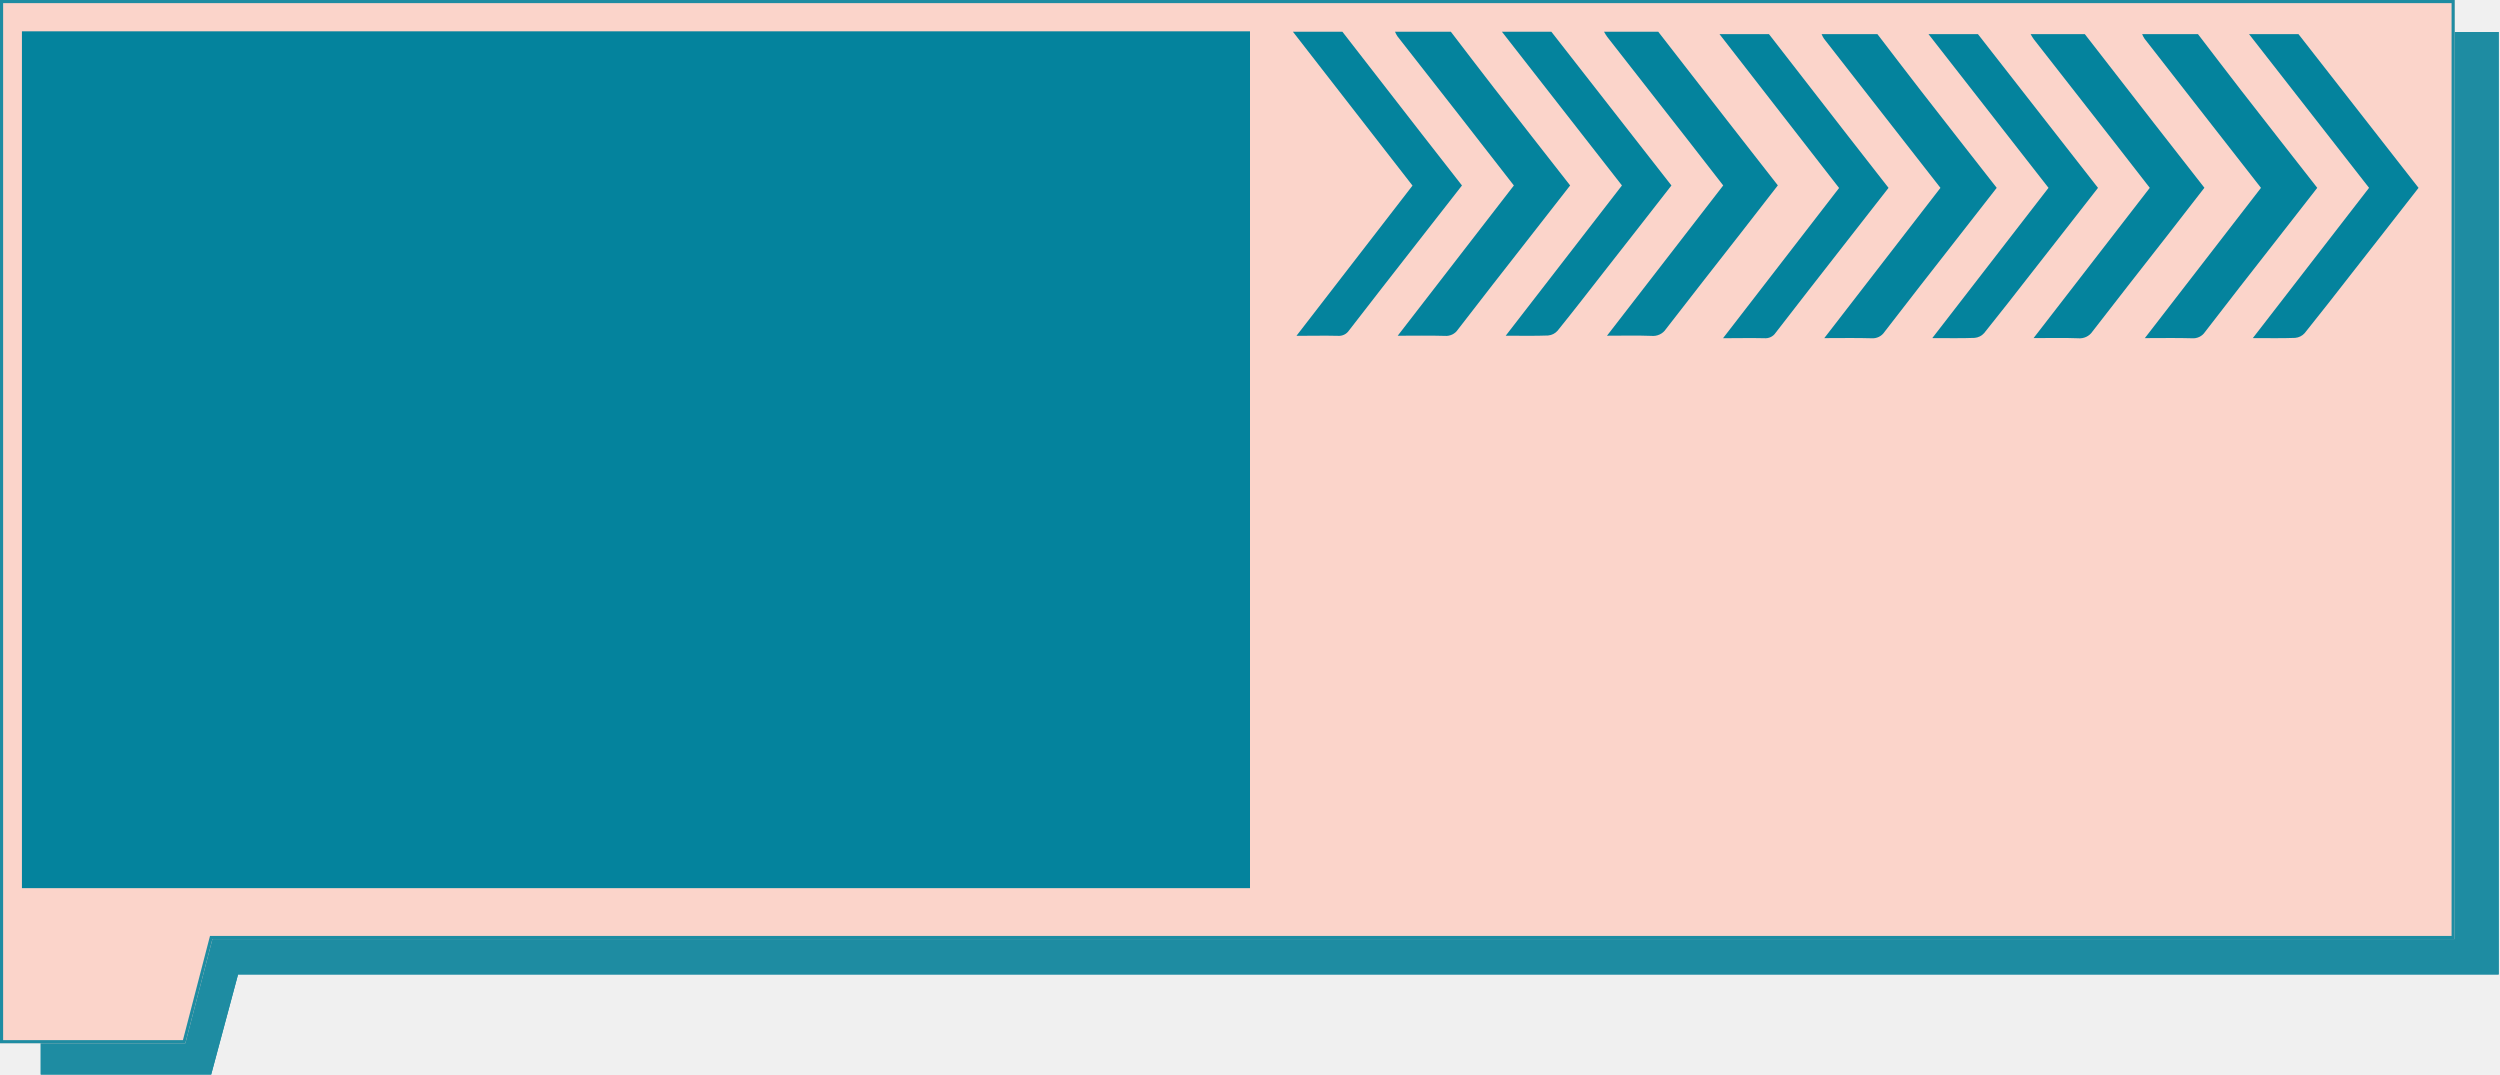
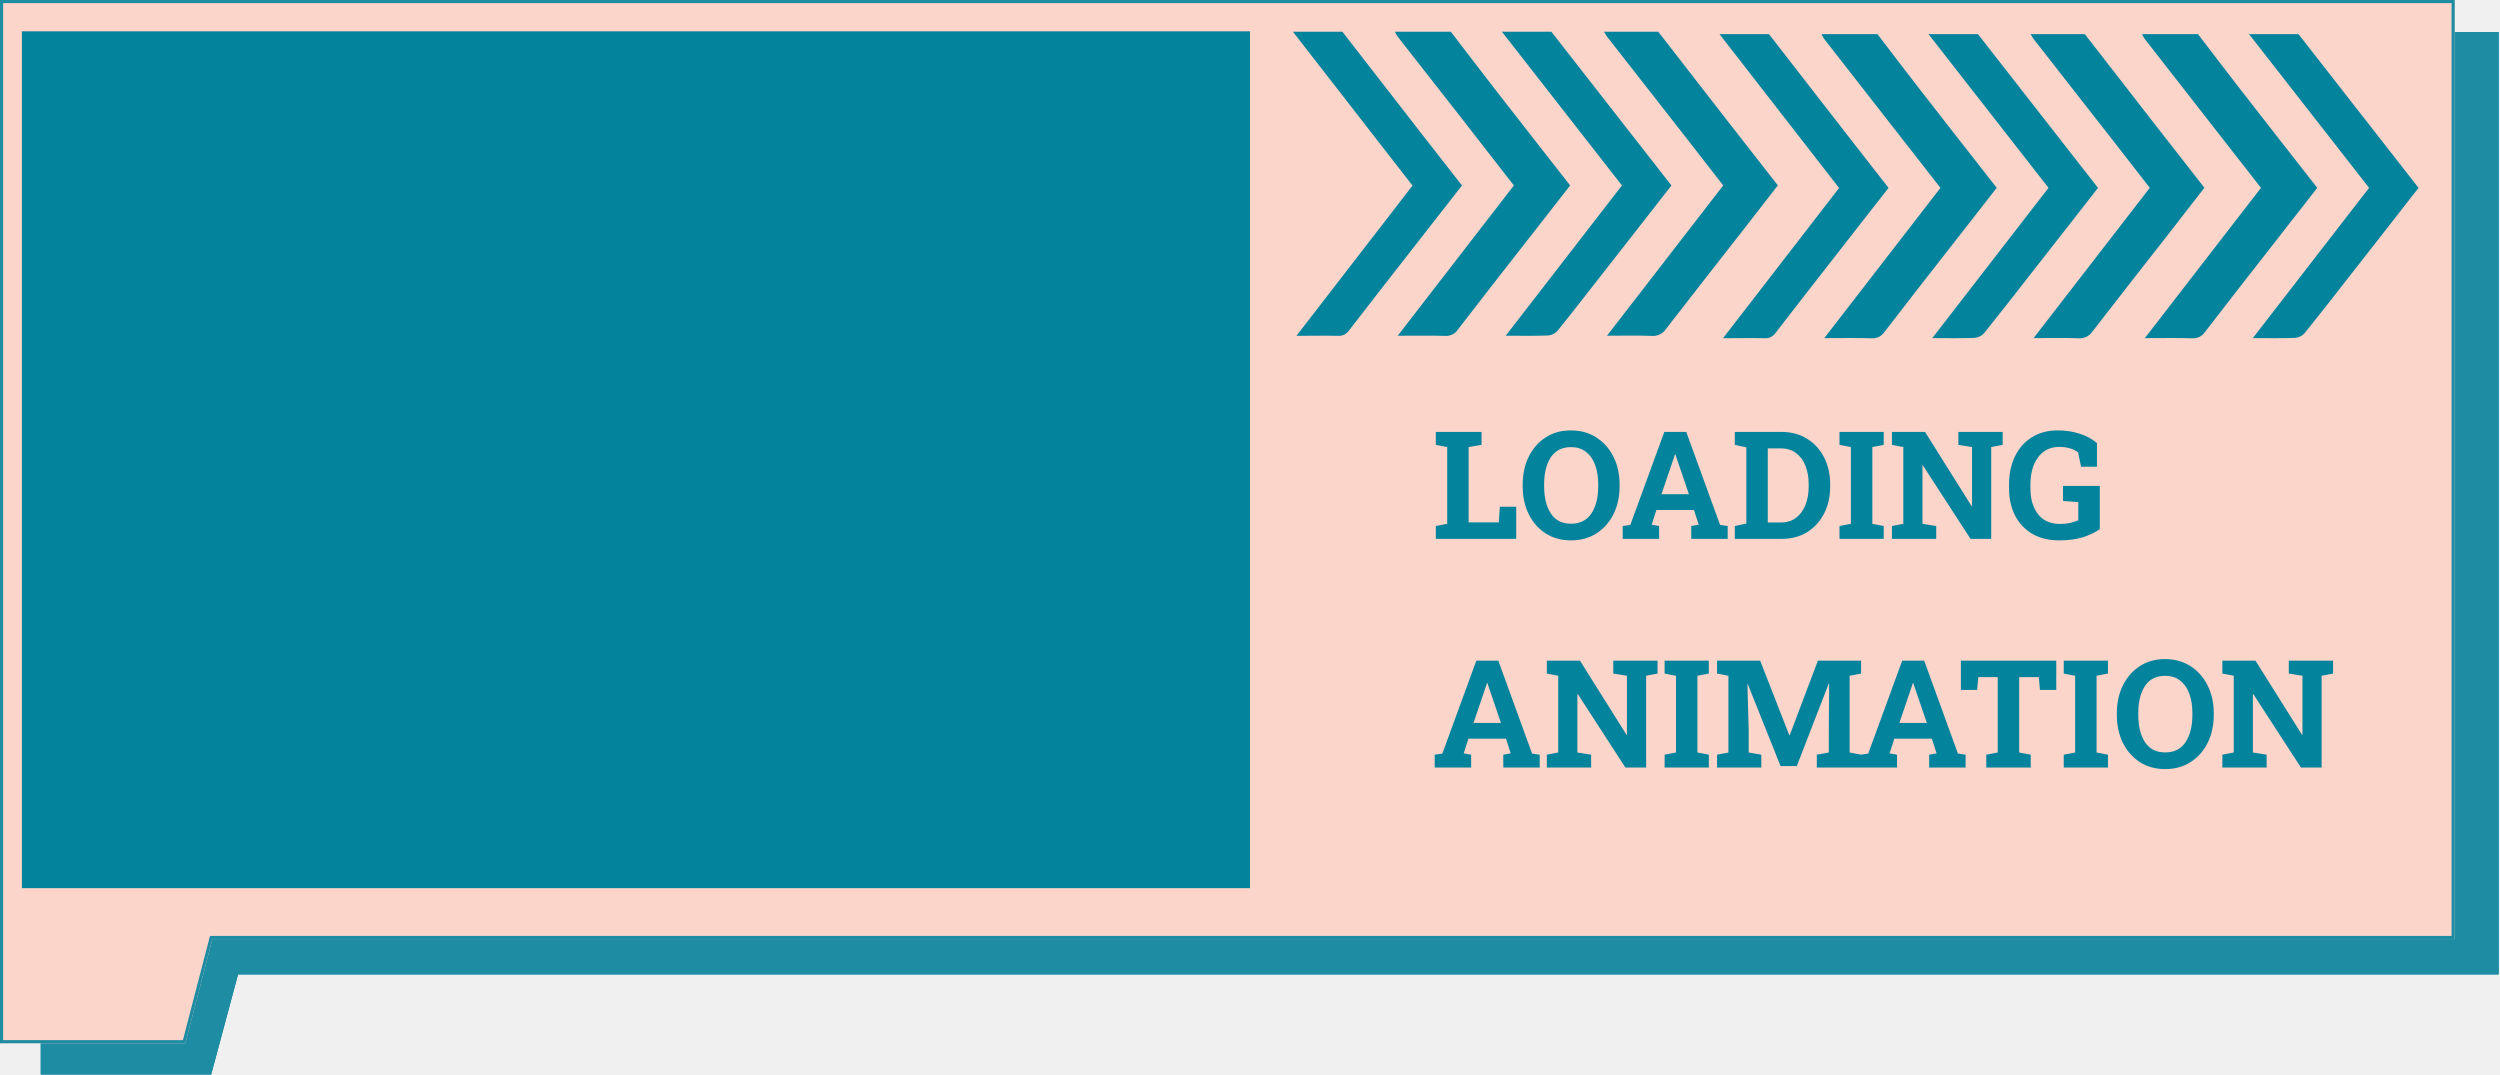
<svg xmlns="http://www.w3.org/2000/svg" width="1596" height="686" viewBox="0 0 1596 686" fill="none">
  <mask id="path-1-inside-1" fill="white">
    <path fill-rule="evenodd" clip-rule="evenodd" d="M1595.17 20.443H26.269V622H26V686H134.818L151.969 622.114H1595.17V20.443Z" />
  </mask>
  <path fill-rule="evenodd" clip-rule="evenodd" d="M1595.17 20.443H26.269V622H26V686H134.818L151.969 622.114H1595.17V20.443Z" fill="#1E8CA2" />
  <path d="M26.269 20.443V18.443H24.269V20.443H26.269ZM1595.17 20.443H1597.17V18.443H1595.17V20.443ZM26.269 622V624H28.269V622H26.269ZM26 622V620H24V622H26ZM26 686H24V688H26V686ZM134.818 686V688H136.352L136.75 686.519L134.818 686ZM151.969 622.114V620.114H150.435L150.038 621.596L151.969 622.114ZM1595.17 622.114V624.114H1597.17V622.114H1595.17ZM26.269 22.443H1595.17V18.443H26.269V22.443ZM28.269 622V20.443H24.269V622H28.269ZM26 624H26.269V620H26V624ZM28 686V622H24V686H28ZM134.818 684H26V688H134.818V684ZM150.038 621.596L132.887 685.481L136.75 686.519L153.901 622.633L150.038 621.596ZM1595.17 620.114H151.969V624.114H1595.17V620.114ZM1593.17 20.443V622.114H1597.17V20.443H1593.17Z" fill="#1E8CA2" mask="url(#path-1-inside-1)" />
  <mask id="path-3-inside-2" fill="white">
    <path fill-rule="evenodd" clip-rule="evenodd" d="M1567.09 0H0V598V599.5V666H118.329L135.61 599.5H1567.09V0Z" />
  </mask>
  <path fill-rule="evenodd" clip-rule="evenodd" d="M1567.09 0H0V598V599.5V666H118.329L135.61 599.5H1567.09V0Z" fill="#FBD4CA" />
  <path d="M0 0V-2H-2V0H0ZM1567.09 0H1569.09V-2H1567.09V0ZM0 666H-2V668H0V666ZM118.329 666V668H119.876L120.265 666.503L118.329 666ZM135.61 599.5V597.5H134.064L133.675 598.997L135.61 599.5ZM1567.09 599.5V601.5H1569.09V599.5H1567.09ZM0 2H1567.09V-2H0V2ZM2 598V0H-2V598H2ZM2 599.5V598H-2V599.5H2ZM2 666V599.5H-2V666H2ZM118.329 664H0V668H118.329V664ZM133.675 598.997L116.393 665.497L120.265 666.503L137.546 600.003L133.675 598.997ZM1567.09 597.5H135.61V601.5H1567.09V597.5ZM1565.09 0V599.5H1569.09V0H1565.09Z" fill="#1E8CA2" mask="url(#path-3-inside-2)" />
  <rect x="14" y="20" width="784" height="547" fill="#04839D" />
  <path d="M926.222 20.259C935.399 32.227 944.497 44.225 953.753 56.132C969.841 76.84 986.022 97.472 1002.38 118.393C993.311 130.01 984.385 141.506 975.35 153.017C960.443 172.126 945.442 191.19 930.708 210.406C929.829 211.755 928.582 212.845 927.105 213.554C925.627 214.263 923.977 214.564 922.334 214.425C912.7 214.136 903.066 214.334 892.299 214.334L966.456 118.408C954.477 102.999 942.624 87.818 930.865 72.668C917.937 56.173 905.029 39.688 892.142 23.213C891.524 22.277 890.997 21.288 890.568 20.259L926.222 20.259Z" fill="#04839D" />
  <path d="M1058.62 20.259C1073.38 39.251 1088.12 58.243 1102.87 77.236C1113.46 90.848 1124.09 104.445 1134.97 118.347C1127.06 128.498 1119.16 138.679 1111.24 148.891C1095.31 169.294 1079.29 189.622 1063.48 210.131C1062.51 211.606 1061.13 212.788 1059.49 213.546C1057.86 214.305 1056.04 214.609 1054.24 214.425C1045.18 214.075 1036.09 214.319 1025.91 214.319L1100.1 118.393C1092.64 108.8 1085.27 99.268 1077.86 89.782C1060.67 67.724 1043.41 45.656 1026.08 23.578C1025.33 22.51 1024.63 21.401 1024.01 20.259L1058.62 20.259Z" fill="#04839D" />
  <path d="M990.383 20.259L1067.04 118.408C1052.77 136.68 1038.71 154.769 1024.54 172.797C1014.53 185.617 1004.57 198.468 994.35 211.137C992.817 212.877 990.643 213.97 988.289 214.182C979.679 214.517 970.974 214.319 961.246 214.319C986.29 181.948 1010.77 150.368 1035.45 118.393L958.822 20.259H990.383Z" fill="#04839D" />
  <path d="M856.976 20.259C873.766 41.88 890.557 63.507 907.348 85.138C915.911 96.147 924.505 107.125 933.321 118.408L903.664 156.382C889.497 174.578 875.22 192.743 861.163 211.015C860.403 212.158 859.333 213.077 858.07 213.673C856.808 214.269 855.4 214.519 854.001 214.395C845.595 214.182 837.189 214.395 827.65 214.395L901.744 118.484L825.399 20.259H856.976Z" fill="#04839D" />
  <path d="M1198.54 21.782C1207.72 33.749 1216.82 45.748 1226.08 57.655C1242.16 78.363 1258.35 98.994 1274.7 119.915C1265.63 131.533 1256.65 143.029 1247.67 154.54C1232.77 173.649 1217.76 192.713 1203.03 211.928C1202.15 213.278 1200.9 214.367 1199.43 215.077C1197.95 215.786 1196.3 216.087 1194.66 215.948C1185.02 215.659 1175.39 215.857 1164.62 215.857L1238.78 119.931C1226.77 104.506 1214.95 89.326 1203.11 74.251C1190.23 57.716 1177.35 41.21 1164.46 24.735C1163.85 23.8 1163.32 22.811 1162.89 21.782H1198.54Z" fill="#04839D" />
  <path d="M1330.94 21.782C1345.69 40.774 1360.44 59.766 1375.19 78.758C1385.78 92.371 1396.41 105.968 1407.29 119.87C1399.39 130.021 1391.48 140.202 1383.57 150.414C1367.64 170.817 1351.61 191.144 1335.81 211.654C1334.83 213.128 1333.45 214.311 1331.82 215.069C1330.18 215.827 1328.37 216.132 1326.57 215.948C1317.5 215.598 1308.42 215.841 1298.23 215.841L1372.42 119.915C1364.96 110.323 1357.59 100.791 1350.18 91.305C1332.99 69.247 1315.73 47.179 1298.41 25.101C1297.65 24.032 1296.96 22.924 1296.33 21.782H1330.94Z" fill="#04839D" />
  <path d="M1262.71 21.782L1339.36 119.93C1325.09 138.202 1311.03 156.291 1296.86 174.319C1286.85 187.139 1276.89 199.99 1266.67 212.659C1265.14 214.399 1262.96 215.492 1260.61 215.704C1252 216.039 1243.37 215.841 1233.57 215.841C1258.61 183.47 1283.09 151.89 1307.77 119.915L1231.14 21.782H1262.71Z" fill="#04839D" />
  <path d="M1403.18 21.782C1412.36 33.749 1421.46 45.748 1430.71 57.655C1446.8 78.363 1462.98 98.994 1479.34 119.915C1470.27 131.533 1461.28 143.029 1452.31 154.54C1437.4 173.649 1422.4 192.713 1407.67 211.928C1406.79 213.278 1405.54 214.367 1404.06 215.077C1402.59 215.786 1400.93 216.087 1399.29 215.948C1389.66 215.659 1380.02 215.857 1369.26 215.857L1443.41 119.931C1431.4 104.506 1419.58 89.326 1407.74 74.251C1394.87 57.716 1381.99 41.21 1369.1 24.735C1368.48 23.8 1367.96 22.811 1367.53 21.782H1403.18Z" fill="#04839D" />
  <path d="M1467.34 21.782L1544 119.93C1529.72 138.202 1515.67 156.291 1501.5 174.319C1491.49 187.139 1481.52 199.99 1471.31 212.659C1469.77 214.399 1467.6 215.492 1465.25 215.704C1456.64 216.039 1448.01 215.841 1438.2 215.841C1463.25 183.47 1487.73 151.89 1512.41 119.915L1435.78 21.782H1467.34Z" fill="#04839D" />
  <path d="M1129.3 21.782C1146.09 43.403 1162.88 65.029 1179.67 86.661C1188.23 97.67 1196.83 108.648 1205.64 119.931L1175.99 157.905C1161.82 176.101 1147.54 194.266 1133.49 212.537C1132.73 213.68 1131.66 214.6 1130.39 215.196C1129.13 215.792 1127.72 216.042 1126.32 215.918C1117.92 215.704 1109.51 215.918 1099.97 215.918L1174.07 120.007L1097.72 21.782H1129.3Z" fill="#04839D" />
+   <path d="M916.625 344V335.797L923.891 334.391V285.406L916.625 284V275.75H945.828V284L937.578 285.406V333.5H956.844L957.5 323.516H967.953V344H916.625ZM1002.92 344.984C996.766 344.984 991.375 343.5 986.75 340.531C982.125 337.531 978.516 333.422 975.922 328.203C973.359 322.984 972.078 317.047 972.078 310.391V309.359C972.078 302.734 973.359 296.812 975.922 291.594C978.516 286.375 982.109 282.266 986.703 279.266C991.328 276.266 996.719 274.766 1002.88 274.766C1009.03 274.766 1014.44 276.266 1019.09 279.266C1023.78 282.266 1027.42 286.375 1030.02 291.594C1032.64 296.812 1033.95 302.734 1033.95 309.359V310.391C1033.95 317.047 1032.66 322.984 1030.06 328.203C1027.47 333.422 1023.83 337.531 1019.14 340.531C1014.48 343.5 1009.08 344.984 1002.92 344.984ZM1002.92 334.344C1008.7 334.344 1013.05 332.156 1015.95 327.781C1018.86 323.375 1020.31 317.578 1020.31 310.391V309.266C1020.31 304.547 1019.66 300.406 1018.34 296.844C1017.03 293.25 1015.08 290.453 1012.48 288.453C1009.92 286.453 1006.72 285.453 1002.88 285.453C997.125 285.453 992.828 287.641 989.984 292.016C987.172 296.391 985.766 302.141 985.766 309.266V310.391C985.766 317.578 987.188 323.375 990.031 327.781C992.906 332.156 997.203 334.344 1002.92 334.344ZM1035.92 344V335.797L1040.8 335.094L1062.5 275.75H1076.52L1098.08 335.094L1102.95 335.797V344H1079.7V335.797L1084.44 334.953L1081.44 325.578H1057.44L1054.44 334.953L1059.17 335.797V344H1035.92ZM1060.67 315.5H1078.2L1070.23 292.109L1069.58 290.047H1069.3L1068.59 292.25L1060.67 315.5ZM1107.5 344V335.797L1114.86 334.25V285.594L1107.5 284V275.75H1137.45C1143.55 275.75 1148.92 277.188 1153.58 280.062C1158.23 282.906 1161.86 286.859 1164.45 291.922C1167.08 296.953 1168.39 302.734 1168.39 309.266V310.531C1168.39 317 1167.09 322.766 1164.5 327.828C1161.94 332.859 1158.34 336.812 1153.72 339.688C1149.09 342.562 1143.73 344 1137.64 344H1107.5ZM1128.55 333.547H1136.94C1140.72 333.547 1143.92 332.562 1146.55 330.594C1149.2 328.594 1151.22 325.859 1152.59 322.391C1153.97 318.922 1154.66 314.969 1154.66 310.531V309.219C1154.66 304.719 1153.97 300.75 1152.59 297.312C1151.22 293.844 1149.2 291.141 1146.55 289.203C1143.92 287.234 1140.72 286.25 1136.94 286.25H1128.55V333.547ZM1174.34 344V335.797L1181.61 334.391V285.406L1174.34 284V275.75H1202.56V284L1195.3 285.406V334.391L1202.56 335.797V344H1174.34ZM1207.81 344V335.797L1215.08 334.391V285.406L1207.81 284V275.75H1228.95L1258.67 323.094L1258.95 323.047V285.406L1250.23 284V275.75H1278.5V284L1271.19 285.406V344H1257.97L1227.59 297.125L1227.31 297.172V334.391L1236.08 335.797V344H1207.81ZM1314.73 344.984C1307.95 344.984 1302.17 343.578 1297.39 340.766C1292.61 337.953 1288.94 334.047 1286.38 329.047C1283.84 324.047 1282.58 318.25 1282.58 311.656V309.312C1282.58 302.5 1283.84 296.5 1286.38 291.312C1288.91 286.125 1292.48 282.078 1297.11 279.172C1301.77 276.234 1307.27 274.766 1313.61 274.766C1318.48 274.766 1323.08 275.438 1327.39 276.781C1331.73 278.125 1335.5 280.141 1338.69 282.828V297.969H1328.56L1326.64 288.828C1325.39 287.766 1323.73 286.922 1321.67 286.297C1319.64 285.641 1317.3 285.312 1314.64 285.312C1310.8 285.312 1307.5 286.312 1304.75 288.312C1302 290.312 1299.89 293.109 1298.42 296.703C1296.95 300.297 1296.22 304.469 1296.22 309.219V311.656C1296.22 318.594 1297.84 324.141 1301.09 328.297C1304.34 332.422 1309.03 334.484 1315.16 334.484C1317.56 334.484 1319.77 334.25 1321.77 333.781C1323.8 333.312 1325.47 332.766 1326.78 332.141V320.562L1317.03 319.812V310.203H1340.52V337.812C1337.48 339.969 1333.83 341.703 1329.55 343.016C1325.27 344.328 1320.33 344.984 1314.73 344.984ZM915.922 490V481.797L920.797 481.094L942.5 421.75H956.516L978.078 481.094L982.953 481.797V490H959.703V481.797L964.438 480.953L961.438 471.578H937.438L934.438 480.953L939.172 481.797V490H915.922ZM940.672 461.5H958.203L950.234 438.109L949.578 436.047H949.297L948.594 438.25L940.672 461.5ZM987.5 490V481.797L994.766 480.391V431.406L987.5 430V421.75H1008.64L1038.36 469.094L1038.64 469.047V431.406L1029.92 430V421.75H1058.19V430L1050.88 431.406V490H1037.66L1007.28 443.125L1007 443.172V480.391L1015.77 481.797V490H987.5ZM1062.69 490V481.797L1069.95 480.391V431.406L1062.69 430V421.75H1090.91V430L1083.64 431.406V480.391L1090.91 481.797V490H1062.69ZM1096.16 490V481.797L1103.42 480.391V431.406L1096.16 430V421.75H1123.67L1142.28 469.328H1142.56L1160.56 421.75H1188.12V430L1180.81 431.406V480.391L1188.12 481.797V490H1159.86V481.797L1167.5 480.391V467.312L1167.73 436.516L1167.45 436.469L1147.06 489.062H1136.7L1115.84 436.891L1115.56 436.938L1116.36 465.906V480.391L1124.42 481.797V490H1096.16ZM1187.8 490V481.797L1192.67 481.094L1214.38 421.75H1228.39L1249.95 481.094L1254.83 481.797V490H1231.58V481.797L1236.31 480.953L1233.31 471.578H1209.31L1206.31 480.953L1211.05 481.797V490H1187.8ZM1212.55 461.5H1230.08L1222.11 438.109L1221.45 436.047H1221.17L1220.47 438.25L1212.55 461.5ZM1268.05 490V481.797L1275.36 480.391V432.297H1262.94L1262.19 440.453H1251.83V421.75H1312.72V440.453H1302.31L1301.56 432.297H1289.05V480.391L1296.41 481.797V490H1268.05ZM1317.5 490V481.797L1324.77 480.391V431.406L1317.5 430V421.75H1345.72V430L1338.45 431.406V480.391L1345.72 481.797V490H1317.5ZM1382.23 490.984C1376.08 490.984 1370.69 489.5 1366.06 486.531C1361.44 483.531 1357.83 479.422 1355.23 474.203C1352.67 468.984 1351.39 463.047 1351.39 456.391V455.359C1351.39 448.734 1352.67 442.812 1355.23 437.594C1357.83 432.375 1361.42 428.266 1366.02 425.266C1370.64 422.266 1376.03 420.766 1382.19 420.766C1388.34 420.766 1393.75 422.266 1398.41 425.266C1403.09 428.266 1406.73 432.375 1409.33 437.594C1411.95 442.812 1413.27 448.734 1413.27 455.359V456.391C1413.27 463.047 1411.97 468.984 1409.38 474.203C1406.78 479.422 1403.14 483.531 1398.45 486.531C1393.8 489.5 1388.39 490.984 1382.23 490.984ZM1382.23 480.344C1388.02 480.344 1392.36 478.156 1395.27 473.781C1398.17 469.375 1399.62 463.578 1399.62 456.391V455.266C1399.62 450.547 1398.97 446.406 1397.66 442.844C1396.34 439.25 1394.39 436.453 1391.8 434.453C1389.23 432.453 1386.03 431.453 1382.19 431.453C1376.44 431.453 1372.14 433.641 1369.3 438.016C1366.48 442.391 1365.08 448.141 1365.08 455.266V456.391C1365.08 463.578 1366.5 469.375 1369.34 473.781C1372.22 478.156 1376.52 480.344 1382.23 480.344ZM1418.75 490V481.797L1426.02 480.391V431.406L1418.75 430V421.75H1439.89L1469.61 469.094L1469.89 469.047V431.406L1461.17 430V421.75H1489.44V430L1482.12 431.406V490H1468.91L1438.53 443.125L1438.25 443.172V480.391L1447.02 481.797V490H1418.75Z" fill="#04839D" />
</svg>
